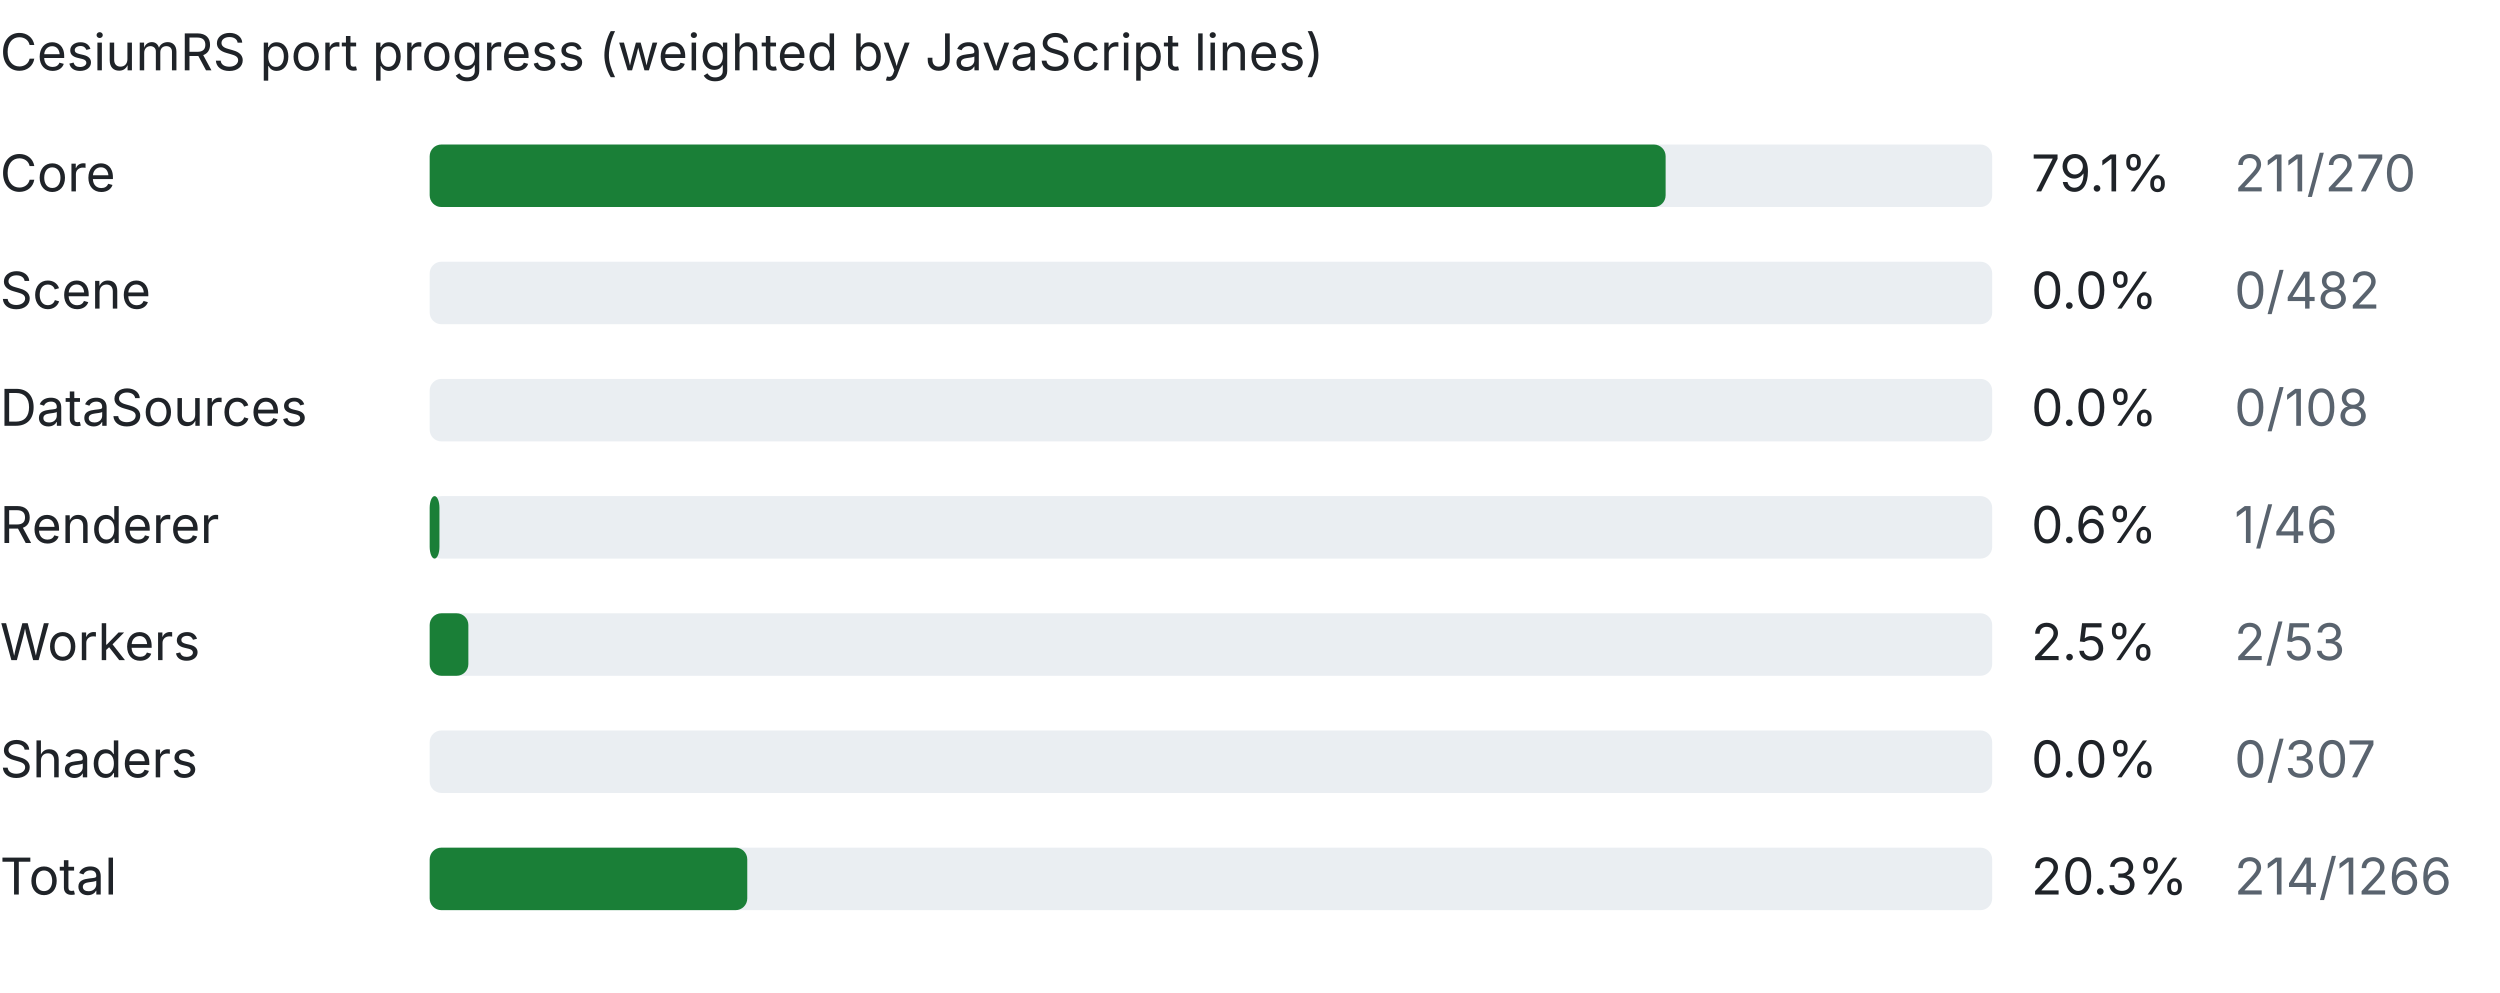
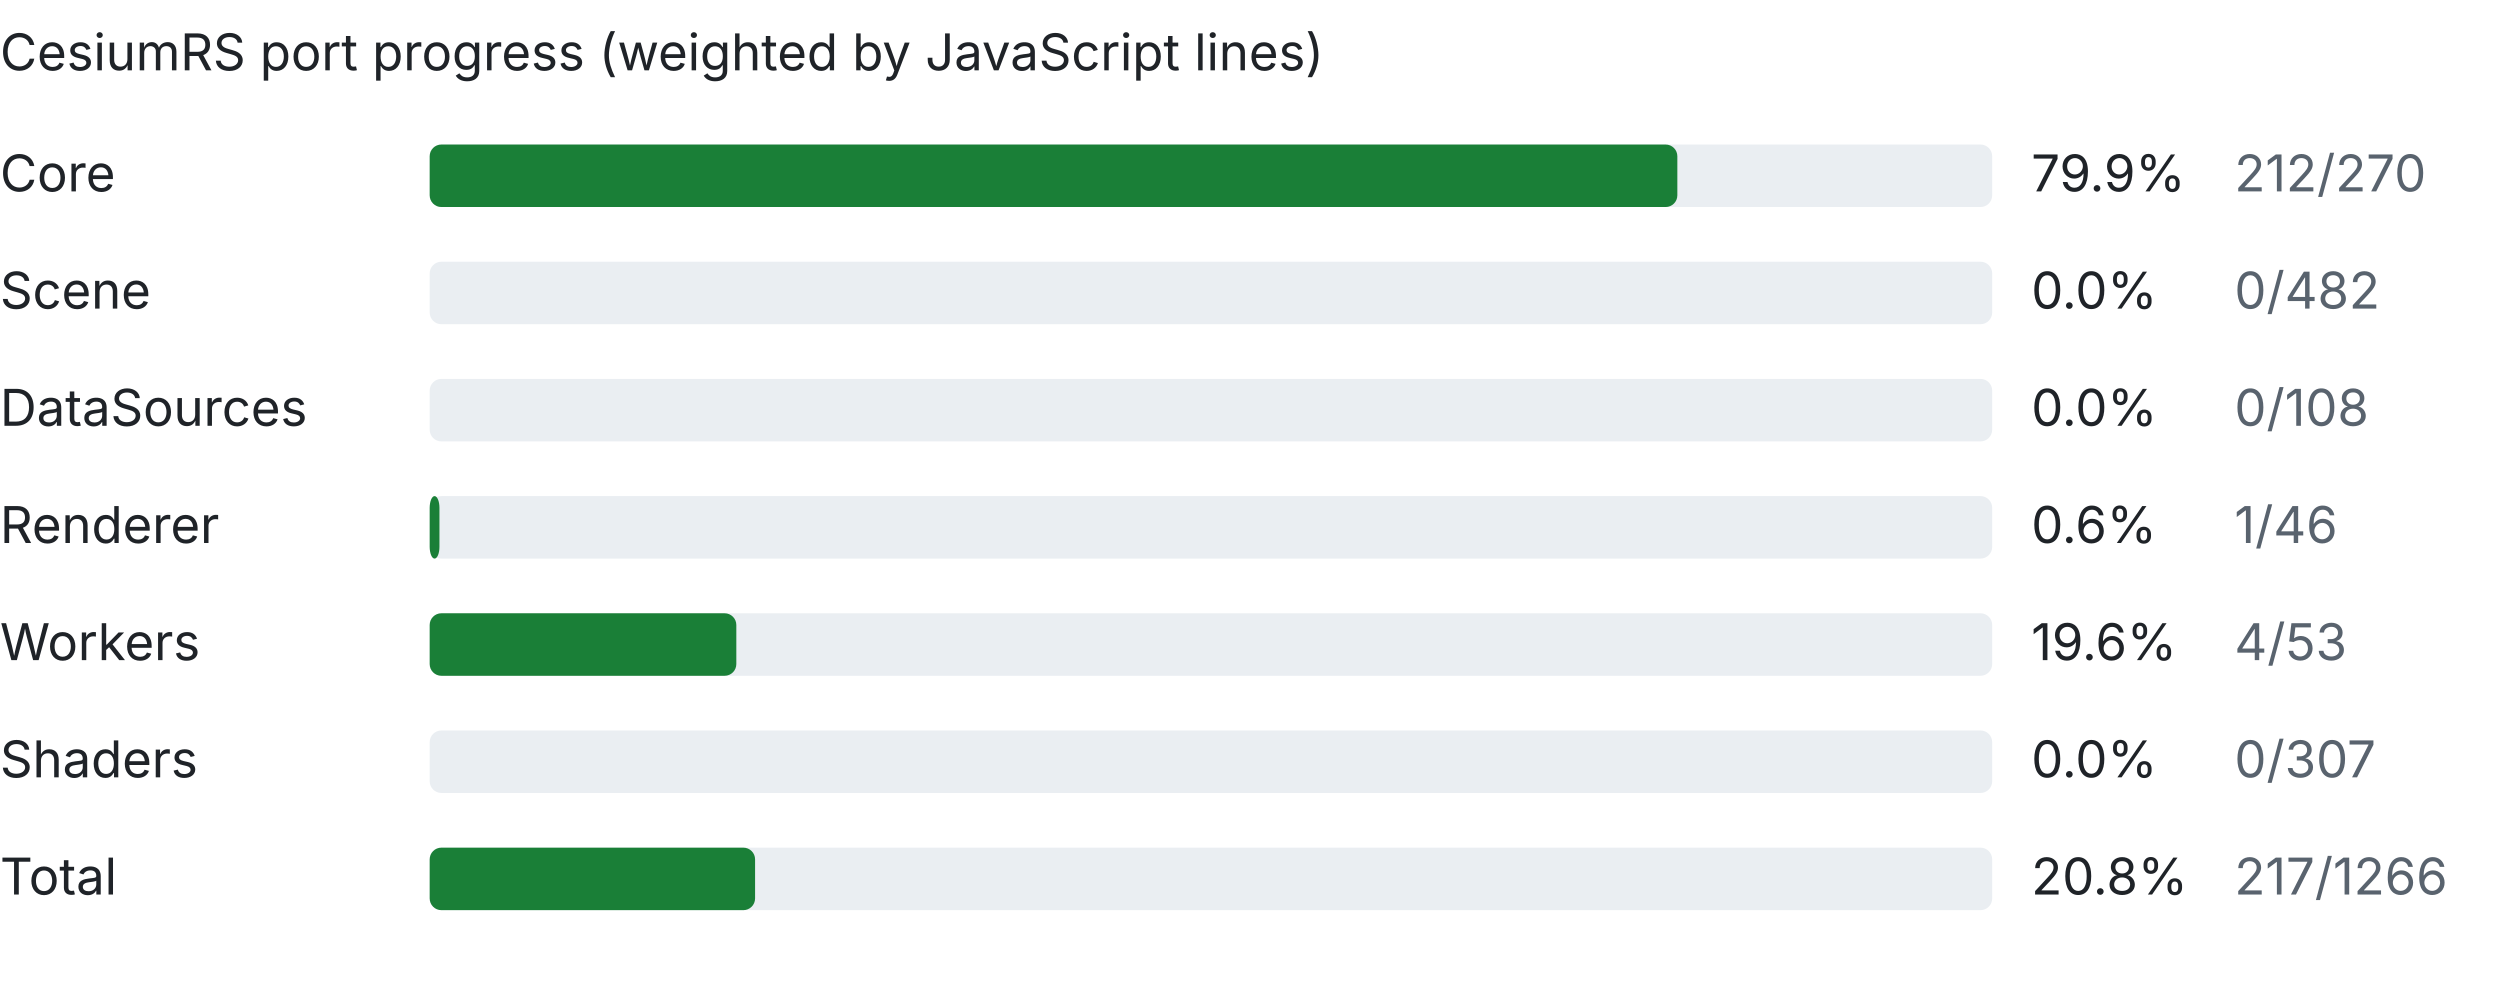
<svg xmlns="http://www.w3.org/2000/svg" width="640" height="254" viewBox="0 0 640 254">
  <style>text{font:13px system-ui,-apple-system,Segoe UI,sans-serif;fill:#1f2328}.dim{fill:#59636e}.bg{fill:#eaeef2}.done{fill:#1a7f37}.part{fill:#d4a72c}@media (prefers-color-scheme:dark){text{fill:#e6edf3}.dim{fill:#9198a1}.bg{fill:#30363d}.done{fill:#3fb950}}</style>
  <text x="0" y="18" font-weight="600">CesiumRS port progress (weighted by JavaScript lines)</text>
  <text x="0" y="49">Core</text>
  <rect class="bg" x="110" y="37" width="400" height="16" rx="3" />
-   <rect class="done" x="110" y="37" width="316.4" height="16" rx="3" />
-   <text x="520" y="49">79.1%</text>
-   <text class="dim" x="572" y="49">211/270</text>
+   <rect class="done" x="110" y="37" width="319.4" height="16" rx="3" />
+   <text x="520" y="49">79.9%</text>
+   <text class="dim" x="572" y="49">212/270</text>
  <text x="0" y="79">Scene</text>
  <rect class="bg" x="110" y="67" width="400" height="16" rx="3" />
  <rect class="done" x="110" y="67" width="0.0" height="16" rx="3" />
  <text x="520" y="79">0.0%</text>
  <text class="dim" x="572" y="79">0/482</text>
  <text x="0" y="109">DataSources</text>
  <rect class="bg" x="110" y="97" width="400" height="16" rx="3" />
  <rect class="done" x="110" y="97" width="0.0" height="16" rx="3" />
  <text x="520" y="109">0.0%</text>
  <text class="dim" x="572" y="109">0/108</text>
  <text x="0" y="139">Renderer</text>
  <rect class="bg" x="110" y="127" width="400" height="16" rx="3" />
  <rect class="done" x="110" y="127" width="2.5" height="16" rx="3" />
  <text x="520" y="139">0.6%</text>
  <text class="dim" x="572" y="139">1/46</text>
  <text x="0" y="169">Workers</text>
  <rect class="bg" x="110" y="157" width="400" height="16" rx="3" />
-   <rect class="done" x="110" y="157" width="9.9" height="16" rx="3" />
-   <text x="520" y="169">2.5%</text>
-   <text class="dim" x="572" y="169">2/53</text>
+   <rect class="done" x="110" y="157" width="78.5" height="16" rx="3" />
+   <text x="520" y="169">19.6%</text>
+   <text class="dim" x="572" y="169">4/53</text>
  <text x="0" y="199">Shaders</text>
  <rect class="bg" x="110" y="187" width="400" height="16" rx="3" />
  <rect class="done" x="110" y="187" width="0.0" height="16" rx="3" />
  <text x="520" y="199">0.0%</text>
  <text class="dim" x="572" y="199">0/307</text>
  <text x="0" y="229" font-weight="600">Total</text>
  <rect class="bg" x="110" y="217" width="400" height="16" rx="3" />
-   <rect class="done" x="110" y="217" width="81.3" height="16" rx="3" />
-   <text x="520" y="229" font-weight="600">20.3%</text>
-   <text class="dim" x="572" y="229">214/1266</text>
+   <rect class="done" x="110" y="217" width="83.3" height="16" rx="3" />
+   <text x="520" y="229" font-weight="600">20.8%</text>
+   <text class="dim" x="572" y="229">217/1266</text>
</svg>
